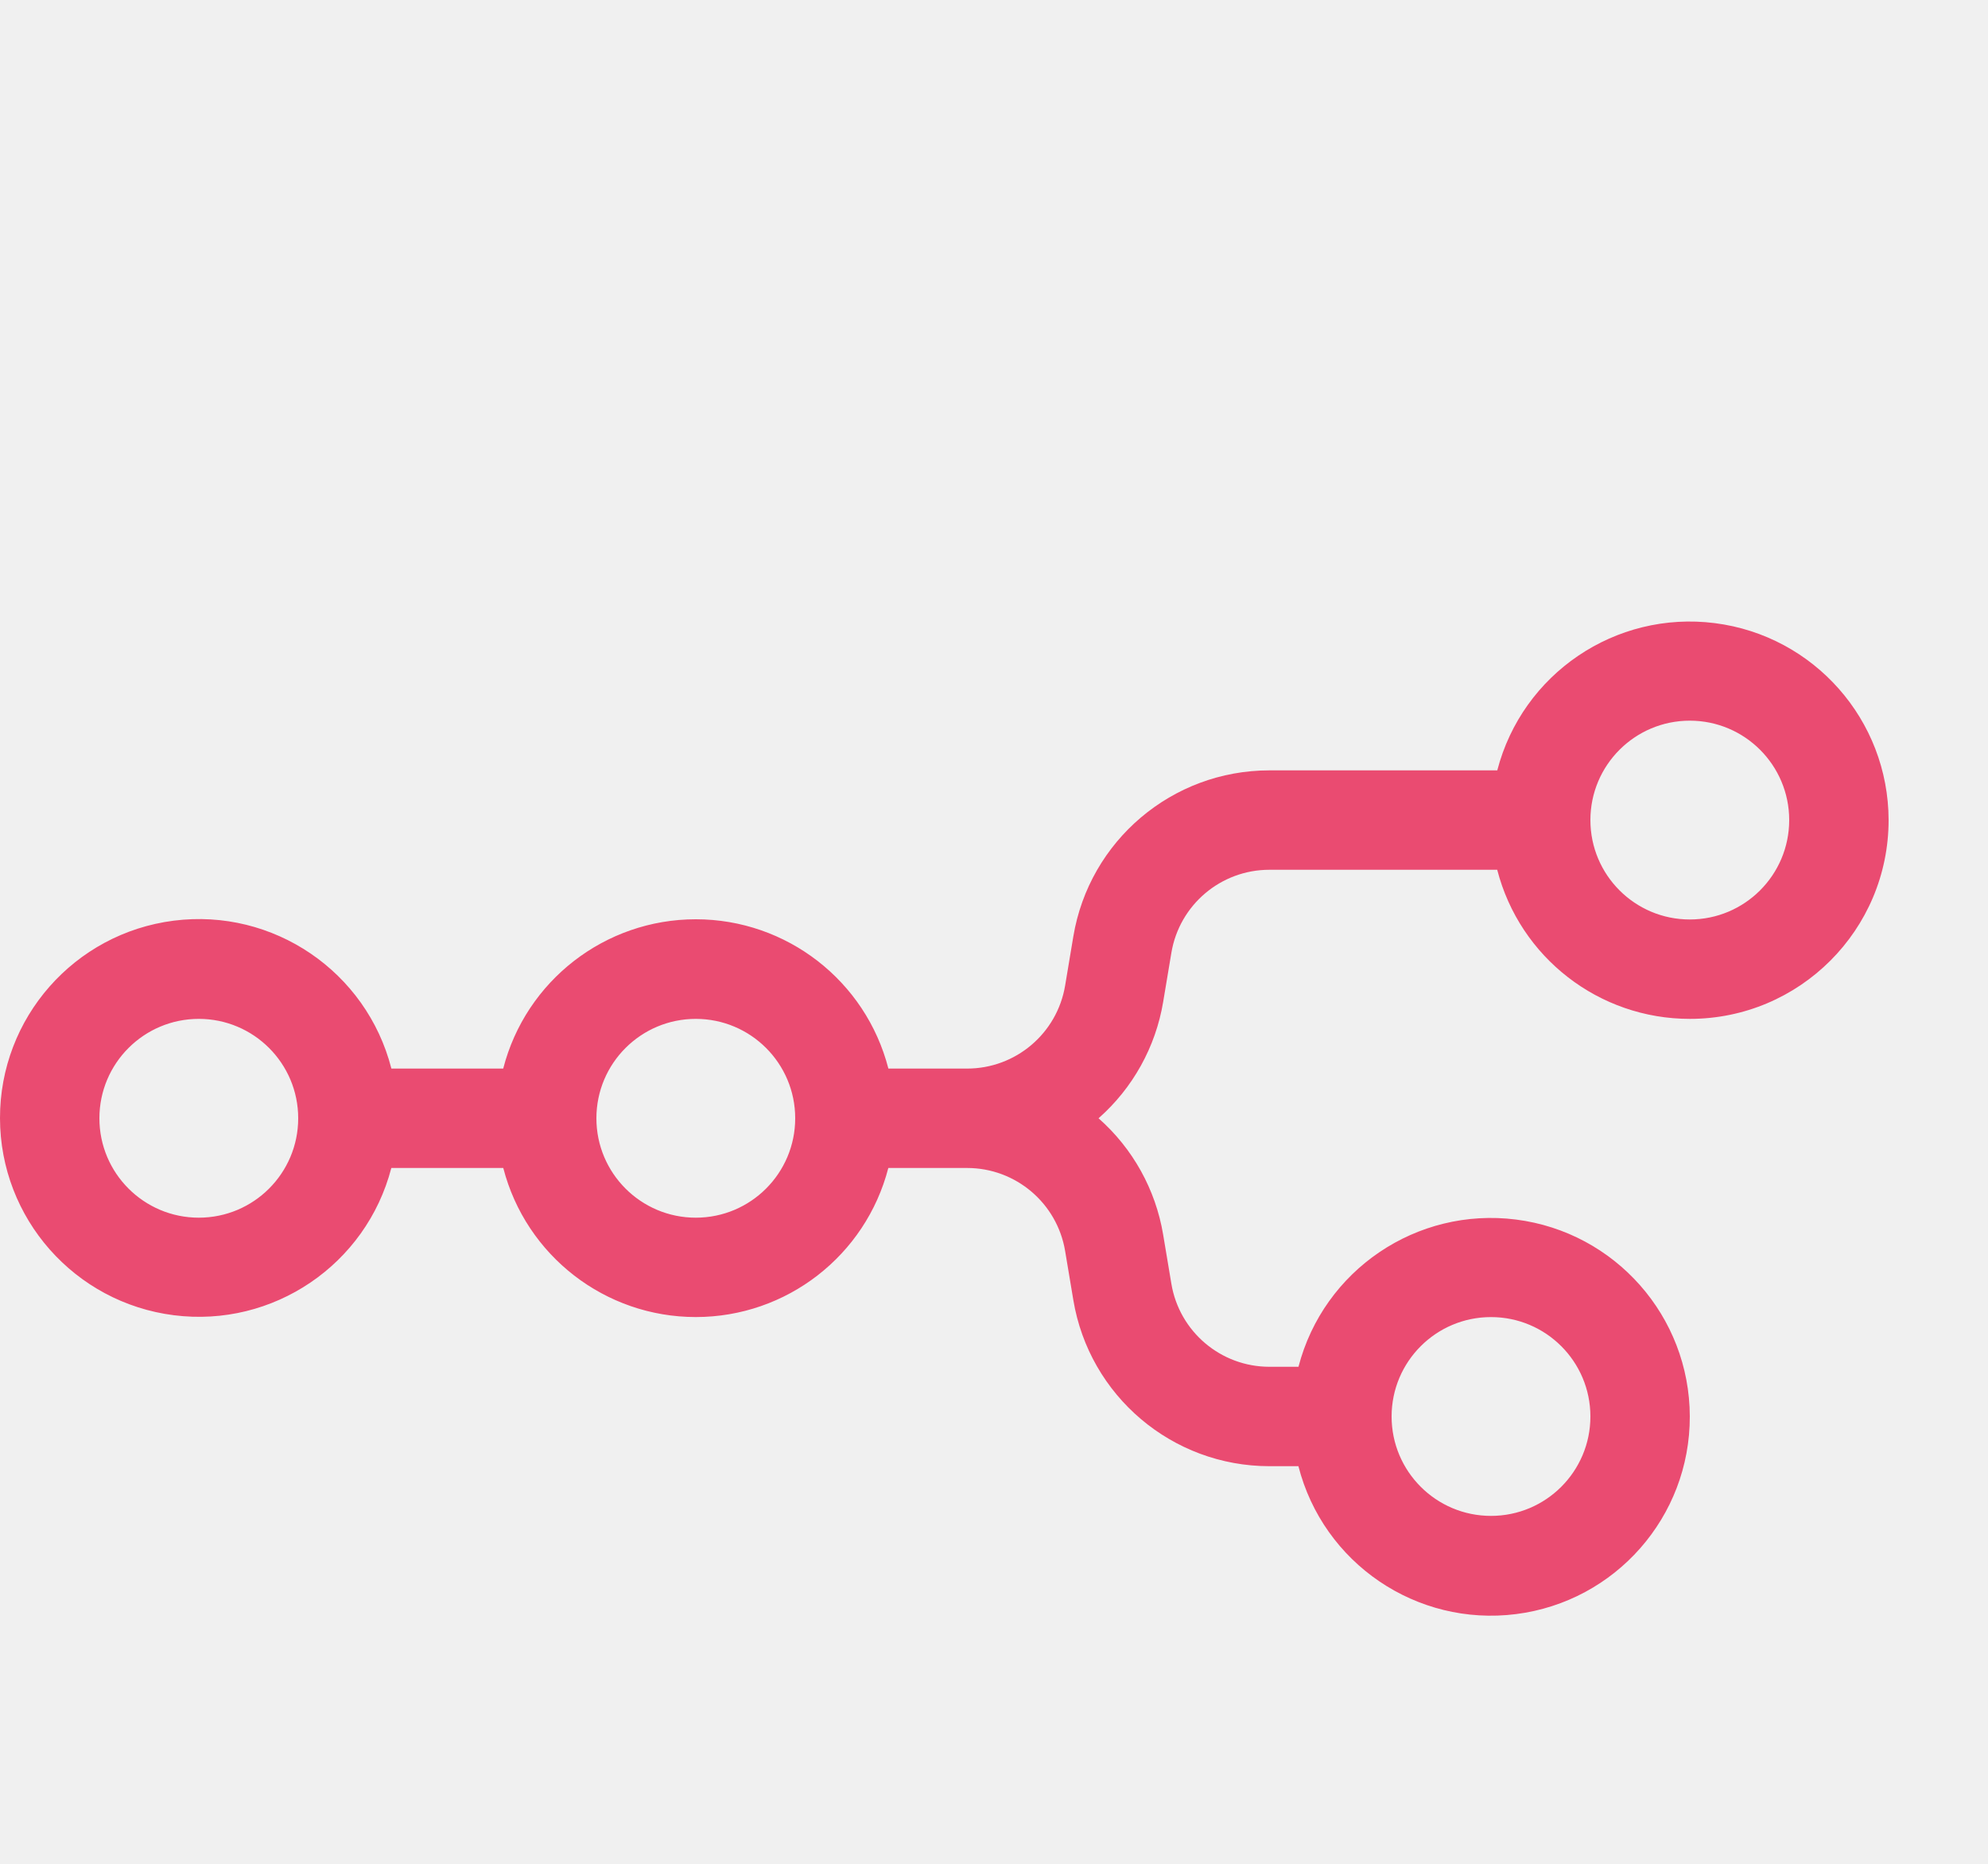
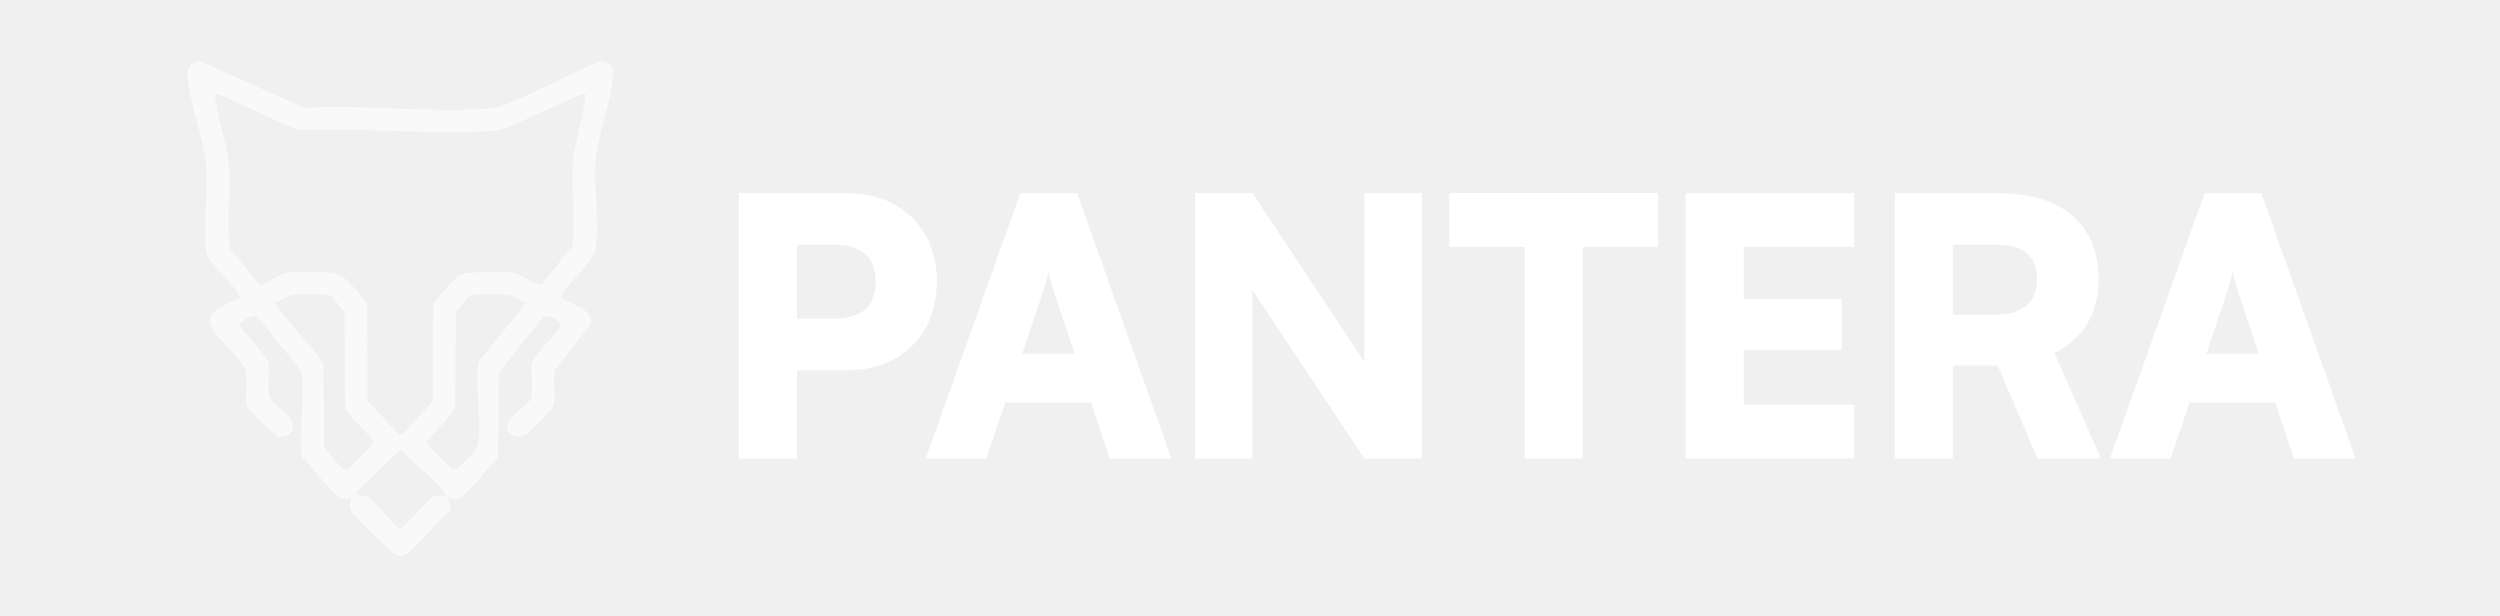
- <svg xmlns="http://www.w3.org/2000/svg" width="32" height="30">
-   <path fill="#EA4B71" fill-rule="evenodd" clip-rule="evenodd" transform="translate(0, 10)" d="M27.2 6.4A3.2 3.2 0 0 1 24.1 4h-3.667a1.6 1.6 0 0 0-1.578 1.337l-.132.79A3.2 3.2 0 0 1 17.683 8a3.2 3.2 0 0 1 1.04 1.874l.132.789A1.6 1.6 0 0 0 20.433 12h.468a3.201 3.201 0 0 1 6.299.8 3.2 3.2 0 0 1-6.3.8h-.467a3.2 3.2 0 0 1-3.156-2.674l-.132-.789A1.6 1.6 0 0 0 15.567 8.8h-1.268a3.201 3.201 0 0 1-6.198 0H6.299A3.201 3.201 0 0 1 0 8a3.2 3.2 0 0 1 6.3-.8h1.8a3.201 3.201 0 0 1 6.2 0h1.267a1.6 1.6 0 0 0 1.578-1.337l.132-.79A3.2 3.2 0 0 1 20.433 2.4h3.668a3.201 3.201 0 0 1 6.299.8 3.2 3.2 0 0 1-3.2 3.2m0-1.6a1.6 1.6 0 1 0 0-3.2 1.6 1.6 0 0 0 0 3.2m-24 4.8a1.6 1.6 0 1 0 0-3.2 1.6 1.6 0 0 0 0 3.2M12.8 8a1.6 1.6 0 1 1-3.2 0 1.6 1.6 0 0 1 3.2 0m12.8 4.8a1.6 1.6 0 1 1-3.2 0 1.6 1.6 0 0 1 3.2 0" />
+ <svg xmlns="http://www.w3.org/2000/svg" id="Capa_1" data-name="Capa 1" viewBox="0 0 1192 293.61">
+   <path d="M291.22,31.15c1.28,1.59,1.19,3.93,1.01,5.85-1.14,12.11-7.01,26.6-8.18,38.89-1.22,12.82,2.18,31.86-.2,43.54-1.15,5.65-16.33,18.73-16.34,22.44,4.75,3.11,16.18,5.55,13.9,13.06l-16.72,21.25c-1.66,5.38,1.11,13.59-1.38,18.42-.6,1.16-10.99,11.6-12.31,12.44-4.79,3.05-10.47-.19-8.9-5.55.77-2.63,9.76-8.63,10.99-11.34,1.72-3.78-.61-12.57.8-17.35,1.29-4.35,13.14-15.03,13.57-17.84.24-1.61-6.95-5.59-8.63-3.65l-20.82,26.24-.6,40.65c-3.96,3.47-15.4,19.56-19.83,19.8-1.55.08-2.92-1.02-4.49-.8-.3.23,3.32,2.82.87,7.05-4.67,3.15-17.88,20.09-22.1,20.87-1.07.2-1.71.1-2.72-.21-1.4-.43-19.72-18.36-20.97-20.32-1.85-2.9-1.31-4.25-.46-7.39-1.27-.03-2.38.88-3.66.81-4.44-.25-15.74-16.44-19.84-19.8-2.3-11.98,1.63-28.55-.47-39.97-.42-2.28-7.14-9.94-9.06-12.4-1.55-1.99-11.5-14.5-12.38-14.91-2.2-1-6.38,1.93-8.23,3.35-.41,1.81,12.98,14.98,13.83,18.33,1.24,4.85-.89,11.68.67,16.69,1.02,3.27,10.13,8.77,10.9,12.21.99,4.42-2.23,7.56-6.64,6.65-1.81-.38-13.58-11.73-14.53-13.58-2.57-5,.46-13.61-1.55-19.08-2.95-5.48-14.71-15.7-16.35-20.8-2.21-6.88,7.7-9.34,12.63-12.21.68-.4,1.34.16,1.08-1.44-.56-3.37-14.8-15.97-15.67-20.67-2-10.87.93-28.4-.05-40.38-1.14-13.92-8.02-30.35-8.99-43.87-.29-4.08,2.41-7.6,6.74-6.73l48.94,22.07c28.83-1.98,61.57,2.81,89.93.09,2.91-.28,4.91-1.34,7.53-2.38,14.36-5.69,28.11-13.51,42.33-19.57,1.8-.99,5.18.04,6.37,1.51ZM279.08,44.94c-1.63-1.68-35.56,16.78-43.28,17.36-29.74,2.24-62.34-1.69-92.38-.11-5.3-.58-39.36-18.84-40.91-17.25.78,10.95,5.63,22.72,6.58,33.43,1.15,12.88-1.18,27,.44,39.99l14.15,17.4c2.56.54,9.46-5.21,13.12-5.78,4.21-.66,17.01-.55,21.4-.05,6.95.79,12.83,10.06,16.9,15.28l.19,46.02,15.21,16.2c1.97.34,13.64-14,15.81-16.2l.19-46.02c.17-.91,6.64-8.34,7.81-9.52,1.41-1.42,3.48-3.94,5.15-4.75,2.98-1.45,21.49-1.57,25.34-.96,3.53.55,10.71,6.45,13.12,5.65,1.84-.61,12.06-15.99,14.97-18.09,1.74-13.74-.86-28.87.43-42.47.39-4.12,6.83-29.02,5.76-30.12ZM131.39,143.97c-.56.74,2.31,3.97,2.97,4.85,6.29,8.43,13.99,15.94,19.75,24.8l.55,39.89c2.37,1.93,7.9,11.16,10.8,10.4.94-.25,13.06-12.49,12.9-13.41-4.46-5.3-10.1-10.22-13.79-15.96l-.34-45.87c-2.28-1.98-4.93-7.46-7.69-7.99-2.69-.51-14.41-.42-17.26.03-2.84.44-4.99,2.92-7.89,3.26ZM250.21,143.97c-2.81-.23-4.31-2.83-7.06-3.27-2.86-.46-15.37-.54-18.09-.02-2.76.52-5.41,6.01-7.69,7.99l-.34,45.87c-3.7,5.76-9.22,10.77-13.79,15.96-.16.92,11.96,13.17,12.9,13.41,2.21.58,11.32-9.48,11.78-11.89,2.09-10.93-1.66-27.82.18-39.42,1.99-3.29,23.21-27.18,22.11-28.62ZM212.25,236.37c.34-1.26-.33-1.37-.81-2.07-4.5-6.55-15.07-13.64-20.34-20.15l-21.74,20.98c1.71,2,3.92.71,6.22,2.01,4.17,2.36,10.23,11.93,14.92,14.84,2.16.38,13.1-13.88,15.99-15.19,1.83-.83,3.85-.35,5.76-.43Z" fill="#f9f9f9" />
+   <g>
+     <path d="M380,92.07v126.54h-27.7v-126.54h27.7ZM403.6,176.54h-30.44v-24.62h24.28c6.73,0,11.74-1.45,15.05-4.36,3.31-2.91,4.96-7.32,4.96-13.25s-1.65-10.35-4.96-13.25c-3.31-2.91-8.32-4.36-15.05-4.36h-24.28v-24.62h30.44c8.66,0,16.22,1.77,22.66,5.3,6.44,3.53,11.46,8.46,15.05,14.79,3.59,6.33,5.39,13.71,5.39,22.14s-1.8,15.82-5.39,22.14c-3.59,6.33-8.61,11.26-15.05,14.79-6.44,3.54-14,5.3-22.66,5.3Z" fill="#fff" />
+     <path d="M470.29,218.61h-28.9l45.14-126.54h27.02l44.97,126.54h-29.41l-8.89-26.68h-40.87l-9.06,26.68ZM496.45,141.66l-9.06,27.02h24.97l-9.06-27.02c-.68-2.16-1.37-4.39-2.05-6.67-.68-2.28-1.14-4.16-1.37-5.64-.23,1.48-.66,3.33-1.28,5.56-.63,2.22-1.34,4.48-2.14,6.75Z" fill="#fff" />
+     <path d="M597.17,218.61h-27.36v-126.54h27.36l61.9,93.37h-8.55v-93.37h27.36v126.54h-27.36l-61.9-93.19h8.55v93.19Z" fill="#fff" />
+     <path d="M691.04,117.72v-25.65h99.52v25.65h-99.52ZM754.66,105.41v113.2h-27.7v-113.2h27.7Z" fill="#fff" />
+     <path d="M884.1,218.61h-80.37v-126.54h80.37v25.65h-60.36l7.7-7.18v31.98h46.68v24.28h-46.68v33.35l-7.7-7.18h60.36v25.65Z" fill="#fff" />
+     <path d="M931.13,218.61h-27.7v-126.54h48.91c15.39,0,27.27,3.56,35.65,10.69,8.38,7.13,12.57,17.24,12.57,30.35,0,8.21-1.74,15.22-5.22,21.03-3.48,5.81-8.75,10.55-15.82,14.19l22.23,50.27h-30.27l-18.98-44.29h-21.38v44.29ZM931.13,116.69v33.35h21.03c6.04,0,10.74-1.48,14.11-4.45,3.36-2.96,5.04-7.12,5.04-12.48s-1.62-9.43-4.87-12.23c-3.25-2.79-7.95-4.19-14.11-4.19h-21.2Z" fill="#fff" />
+     <path d="M1034.92,218.61h-28.9l45.14-126.54h27.02l44.97,126.54h-29.41l-8.89-26.68h-40.87l-9.06,26.68ZM1061.08,141.66l-9.06,27.02h24.97l-9.06-27.02c-.68-2.16-1.37-4.39-2.05-6.67-.68-2.28-1.14-4.16-1.37-5.64-.23,1.48-.66,3.33-1.28,5.56-.63,2.22-1.34,4.48-2.14,6.75Z" fill="#fff" />
+   </g>
</svg>
